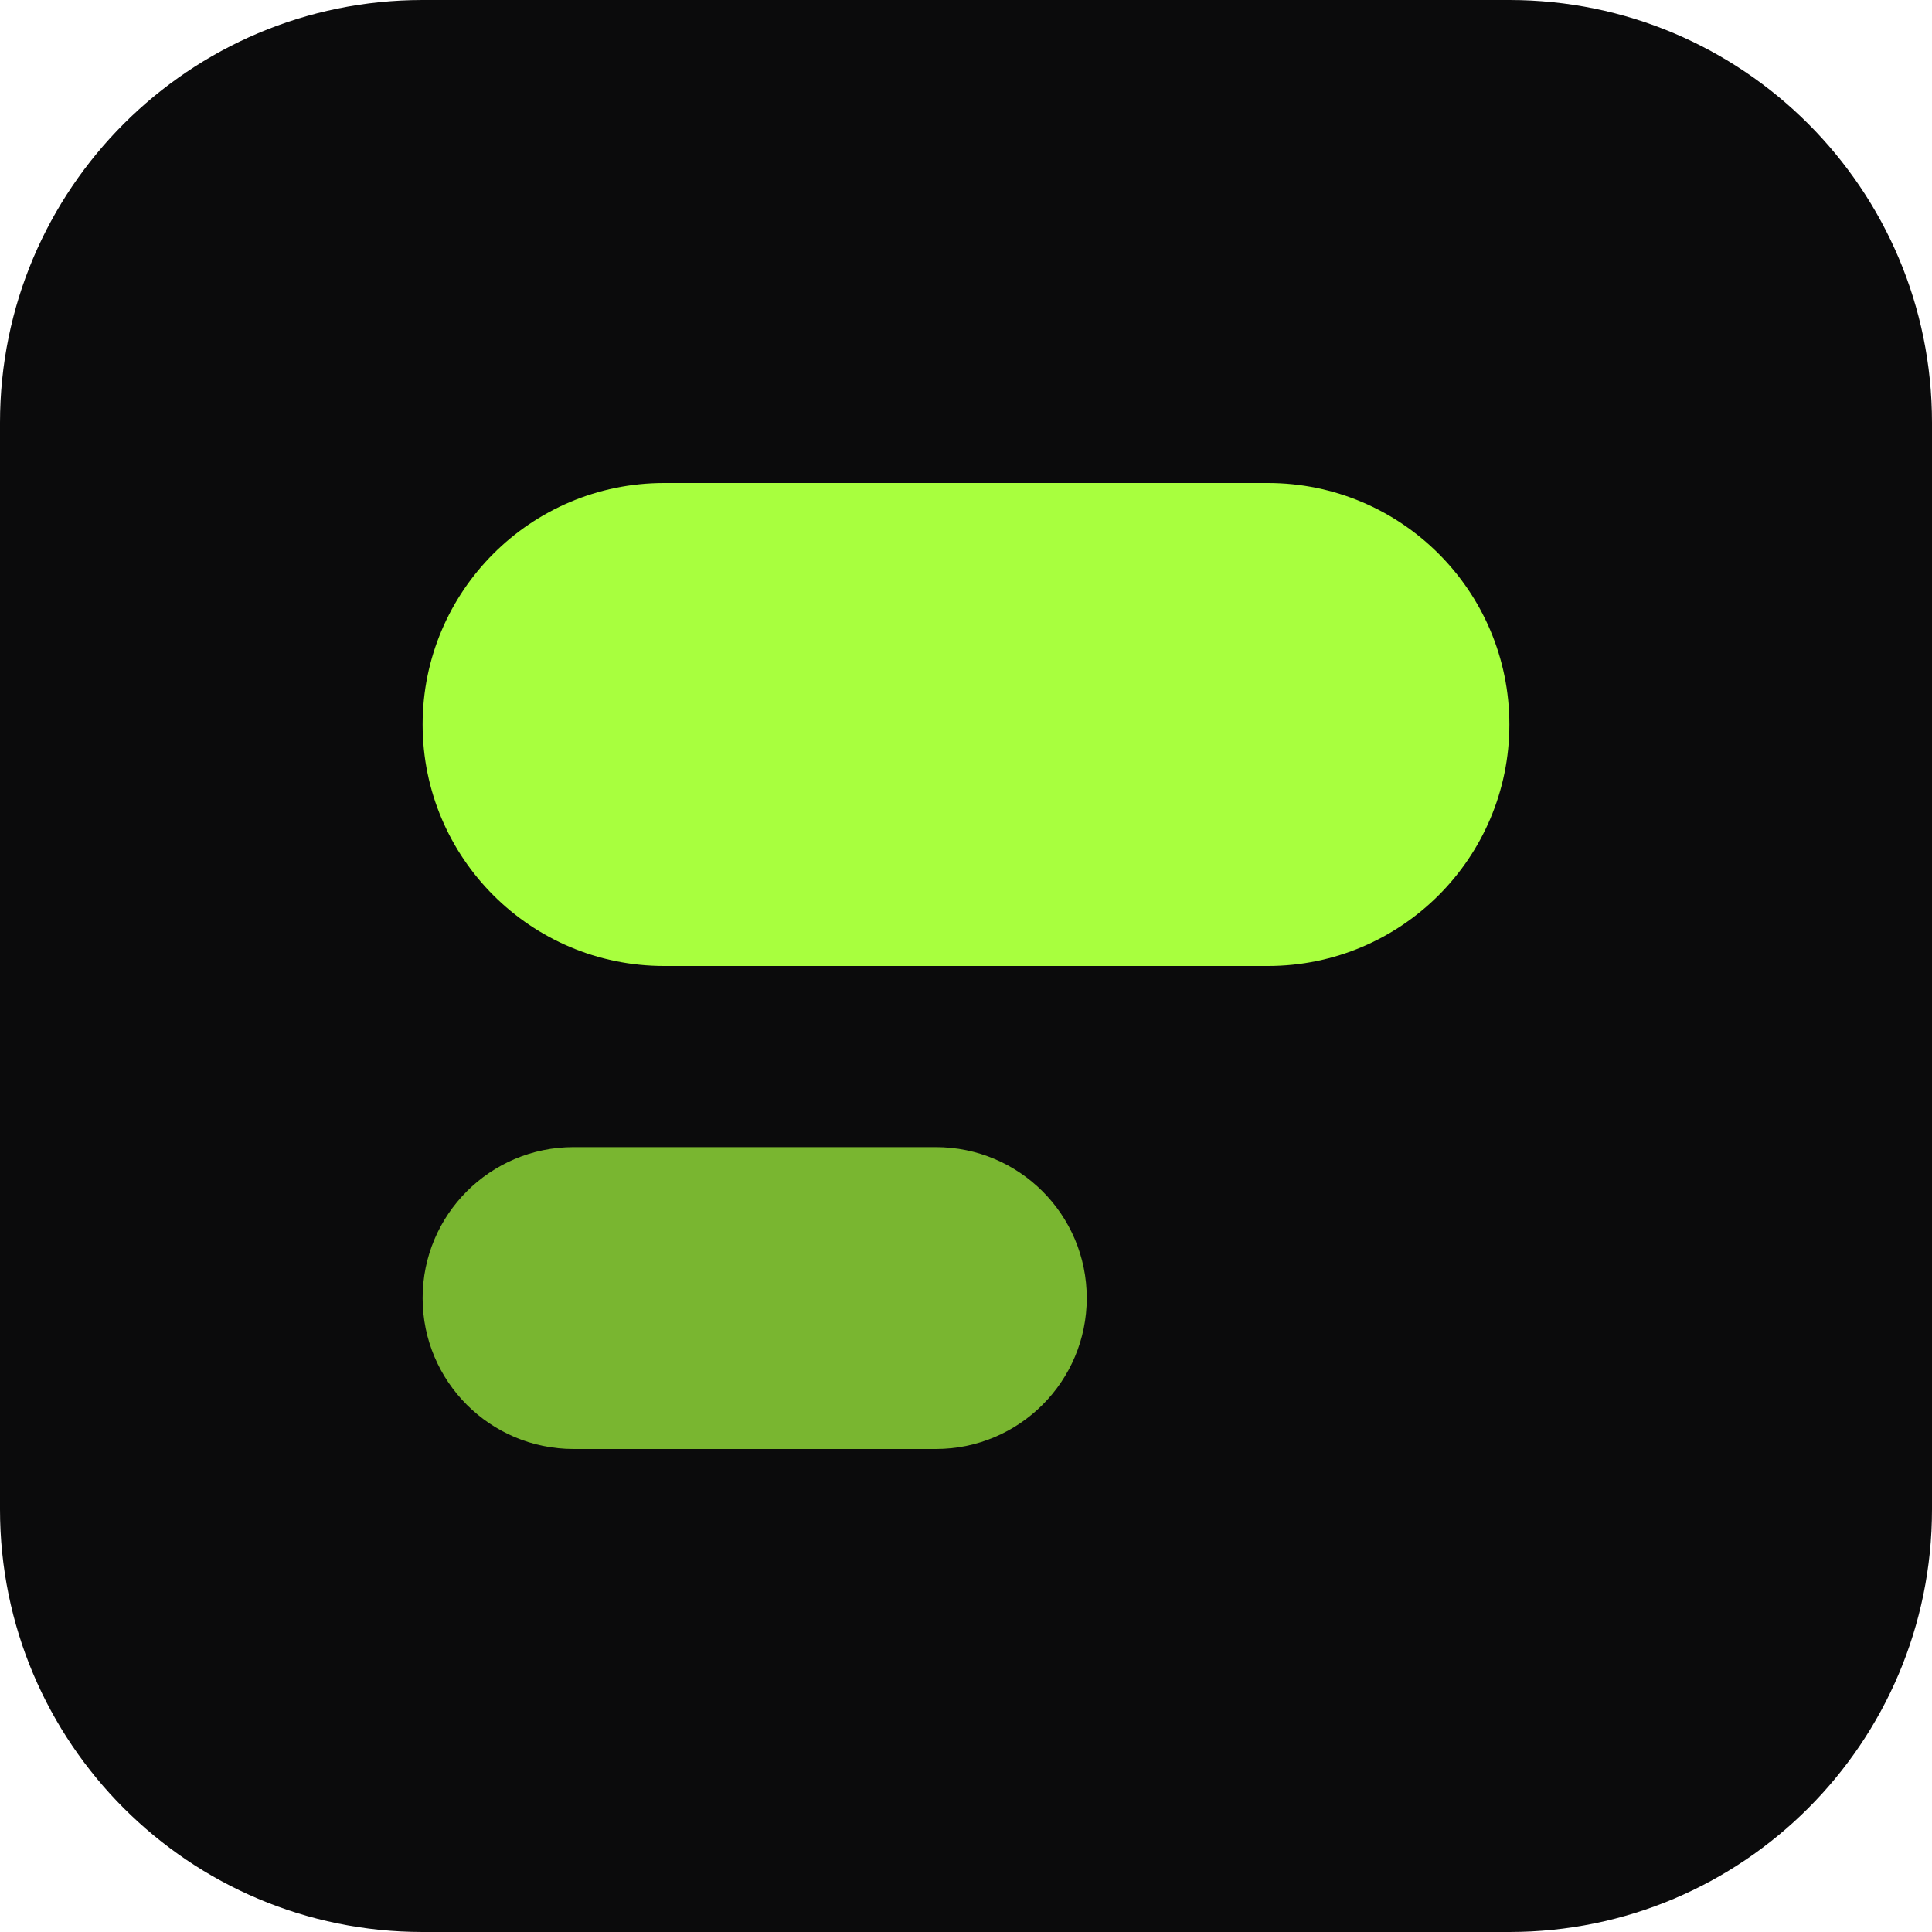
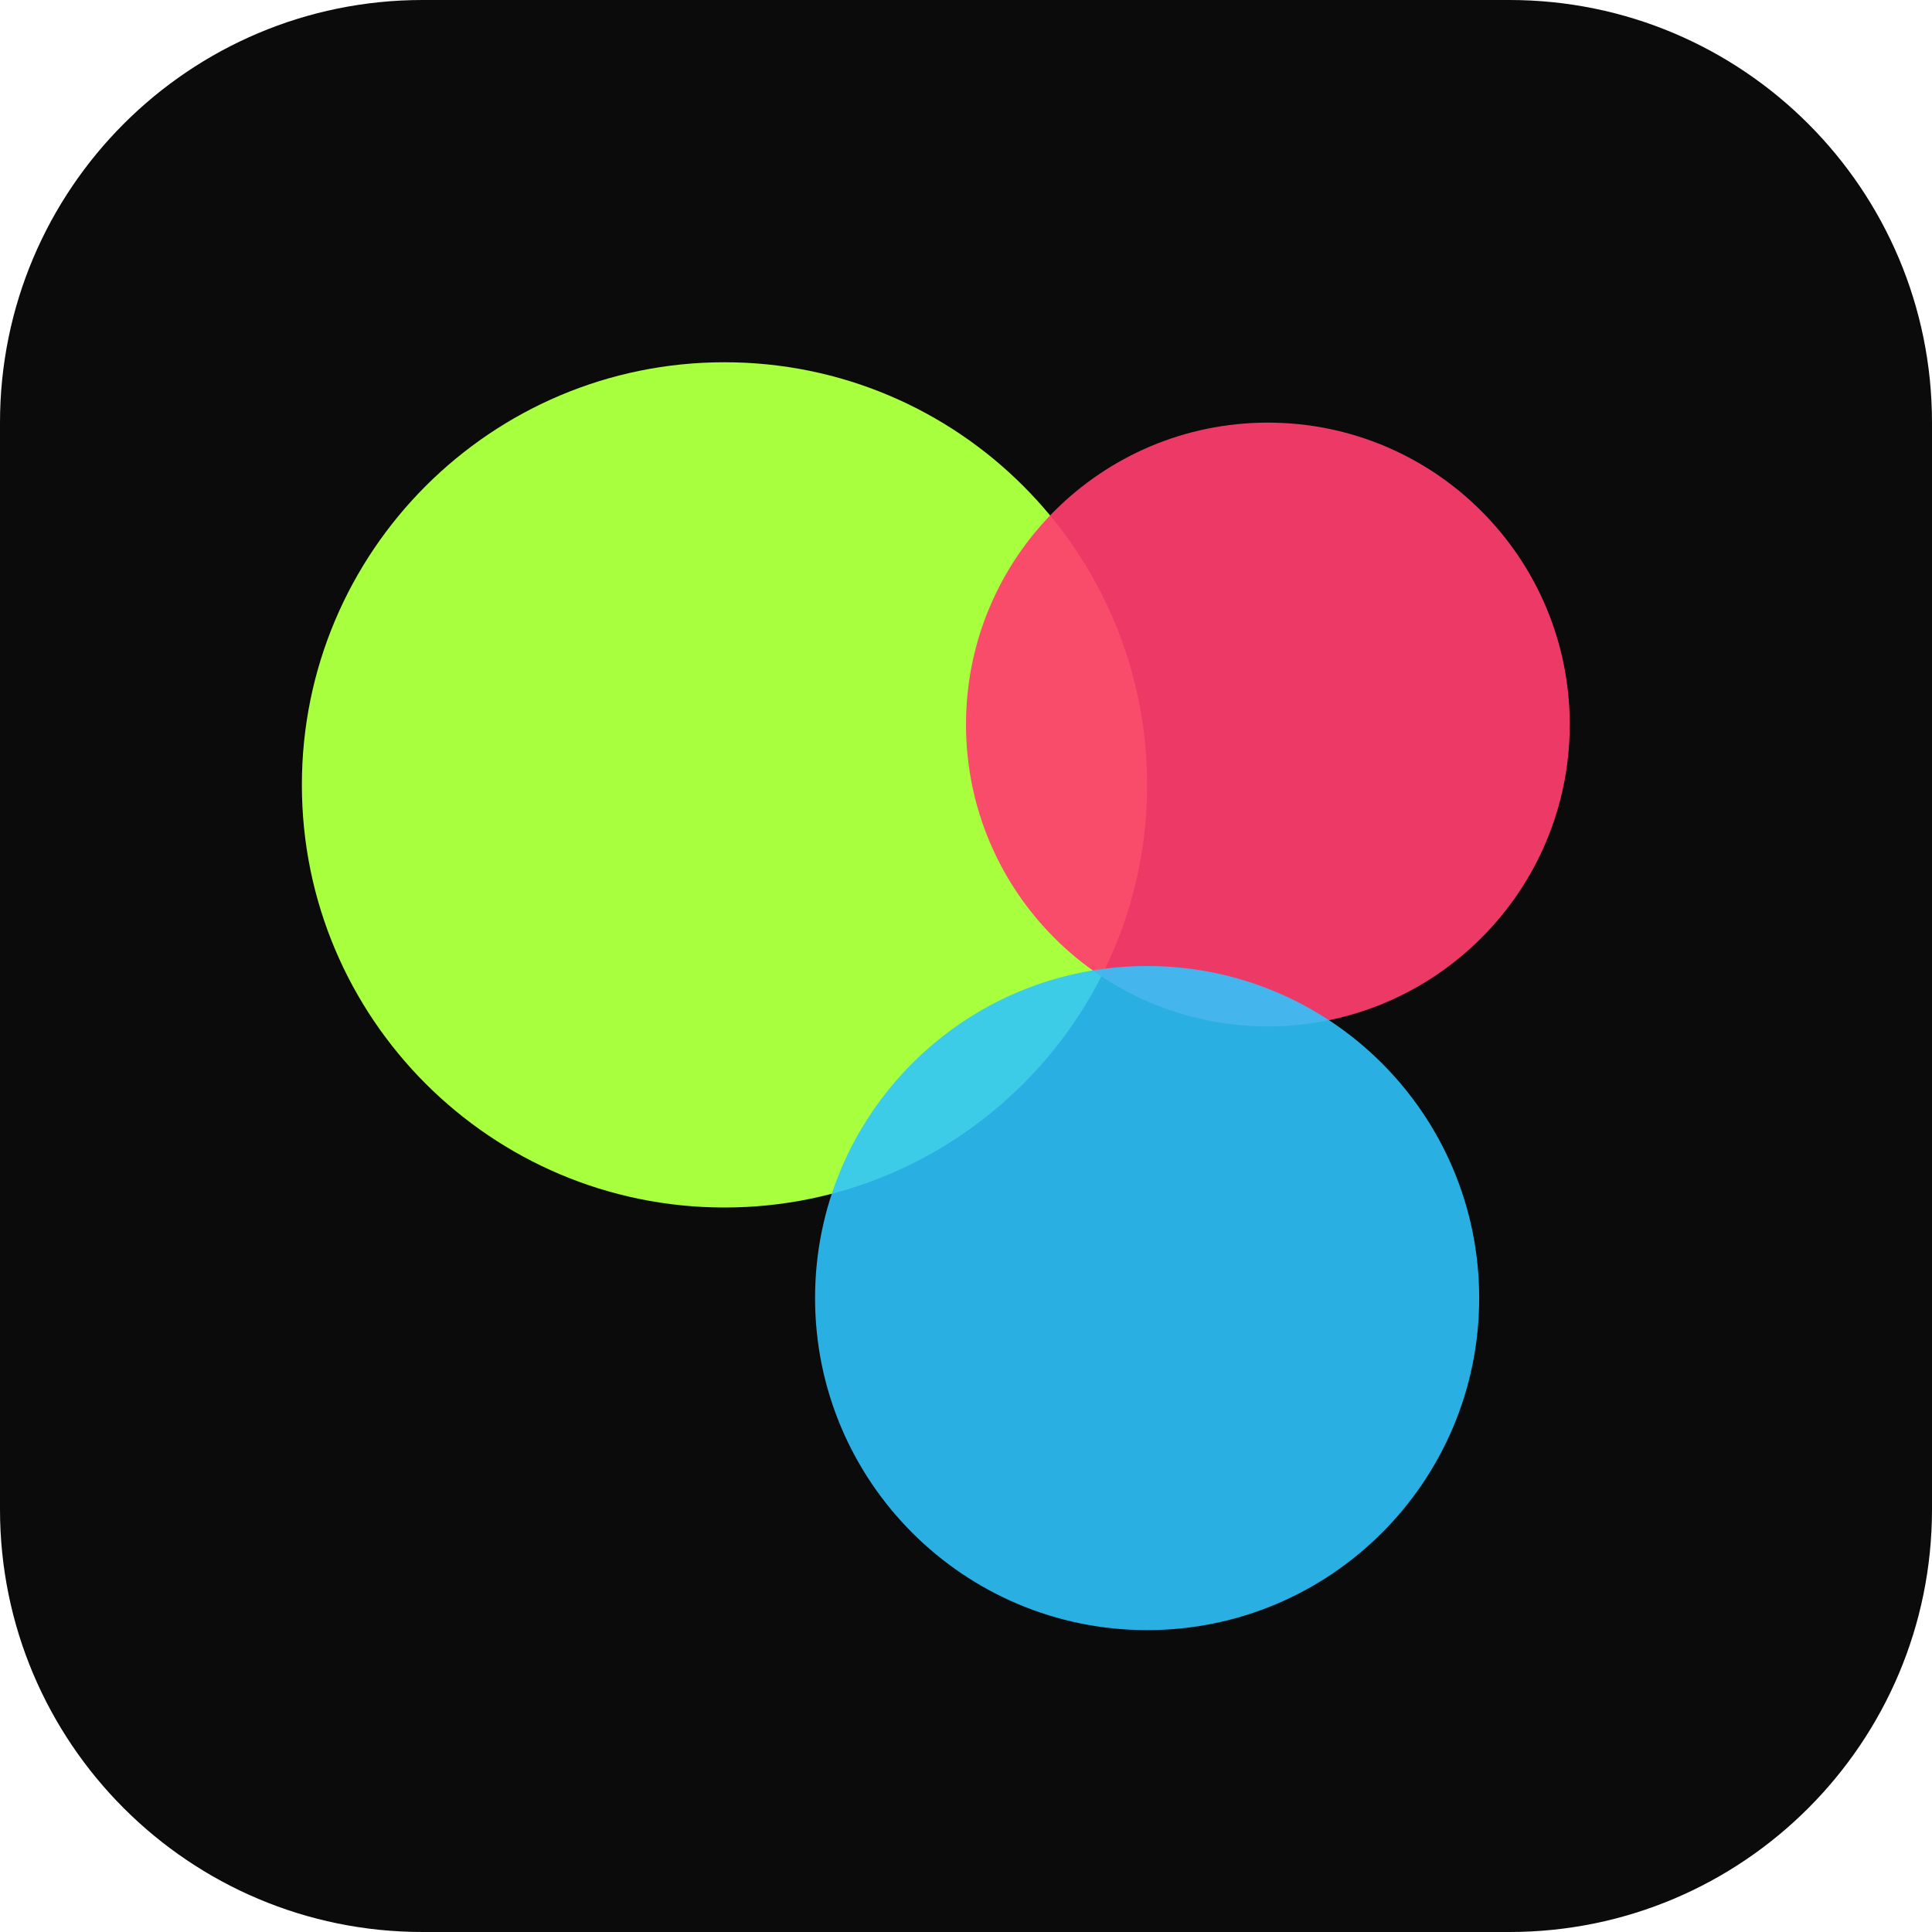
<svg xmlns="http://www.w3.org/2000/svg" viewBox="0 0 32 32">
  <rect width="32" height="32" rx="7" fill="#0B0B0C" />
-   <rect x="7" y="8" width="18" height="8" rx="4" fill="#A8FF3E" />
-   <rect x="7" y="19" width="11" height="5" rx="2.5" fill="#A8FF3E" opacity="0.7" />
+   <circle cx="12" cy="13" r="7" fill="#A8FF3E" />
+   <circle cx="21" cy="12" r="5" fill="#FF3D6E" opacity="0.92" />
+   <circle cx="19" cy="21.5" r="5.5" fill="#2EC5FF" opacity="0.88" />
</svg>
